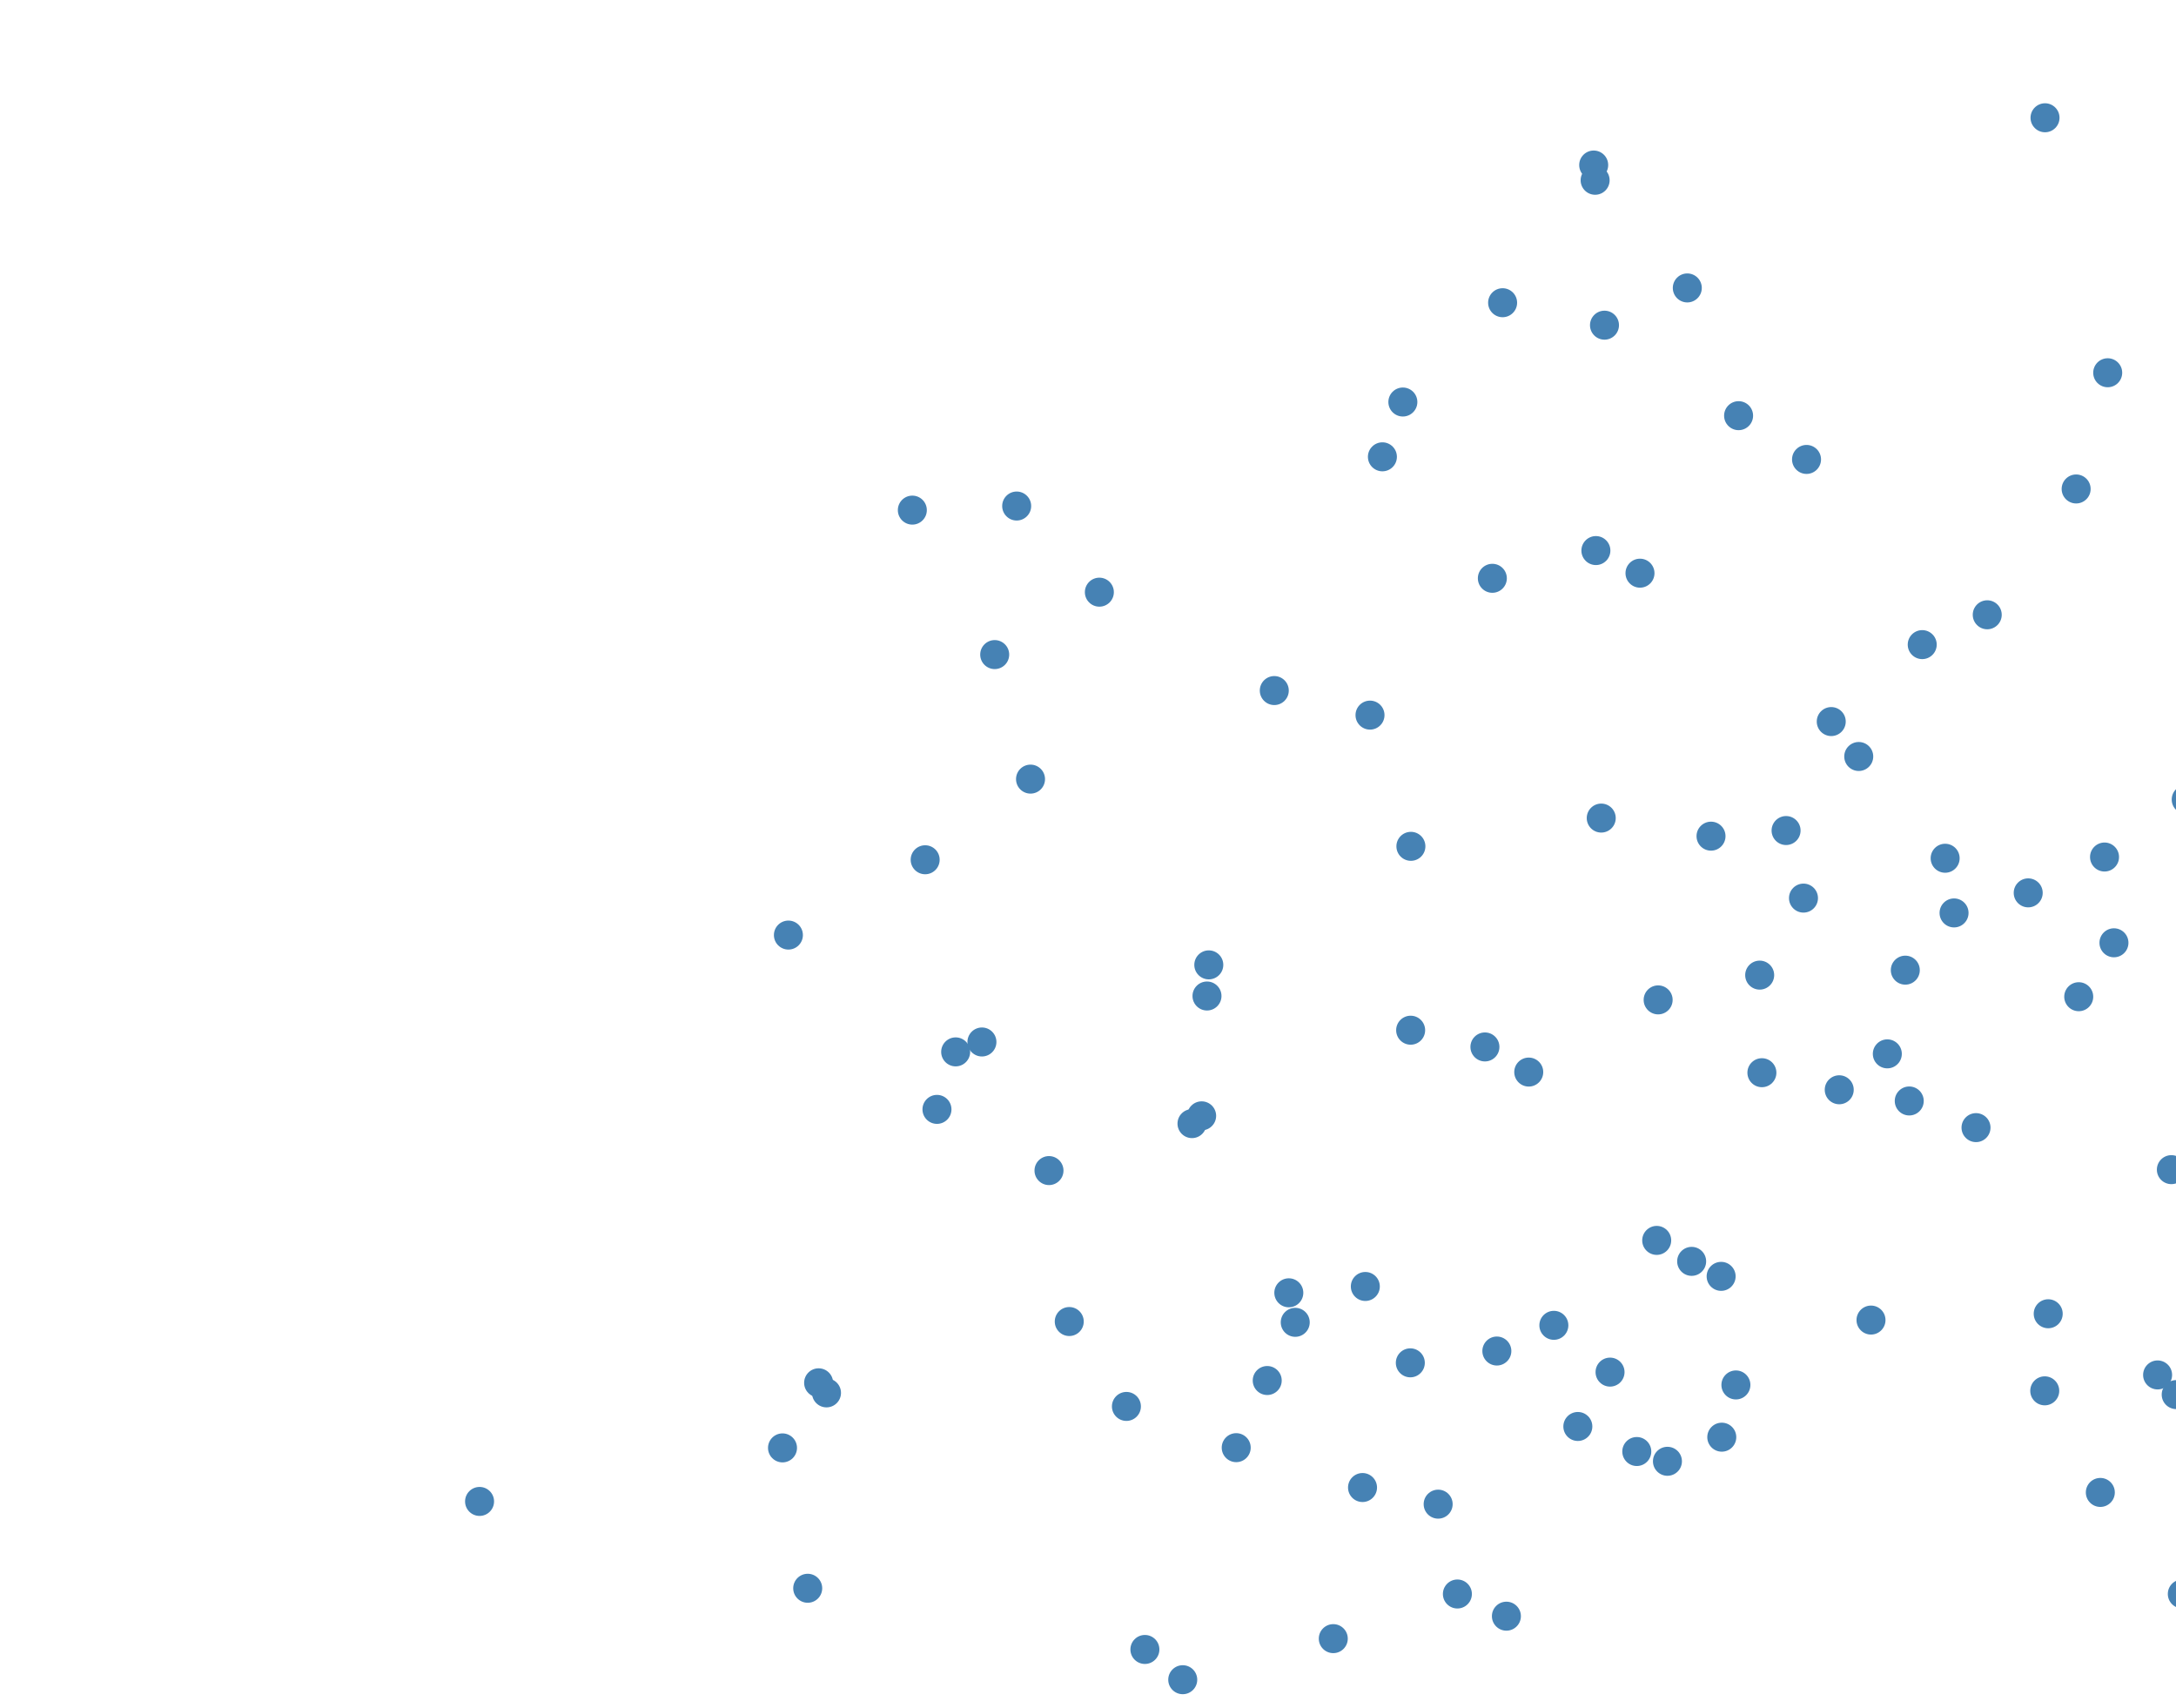
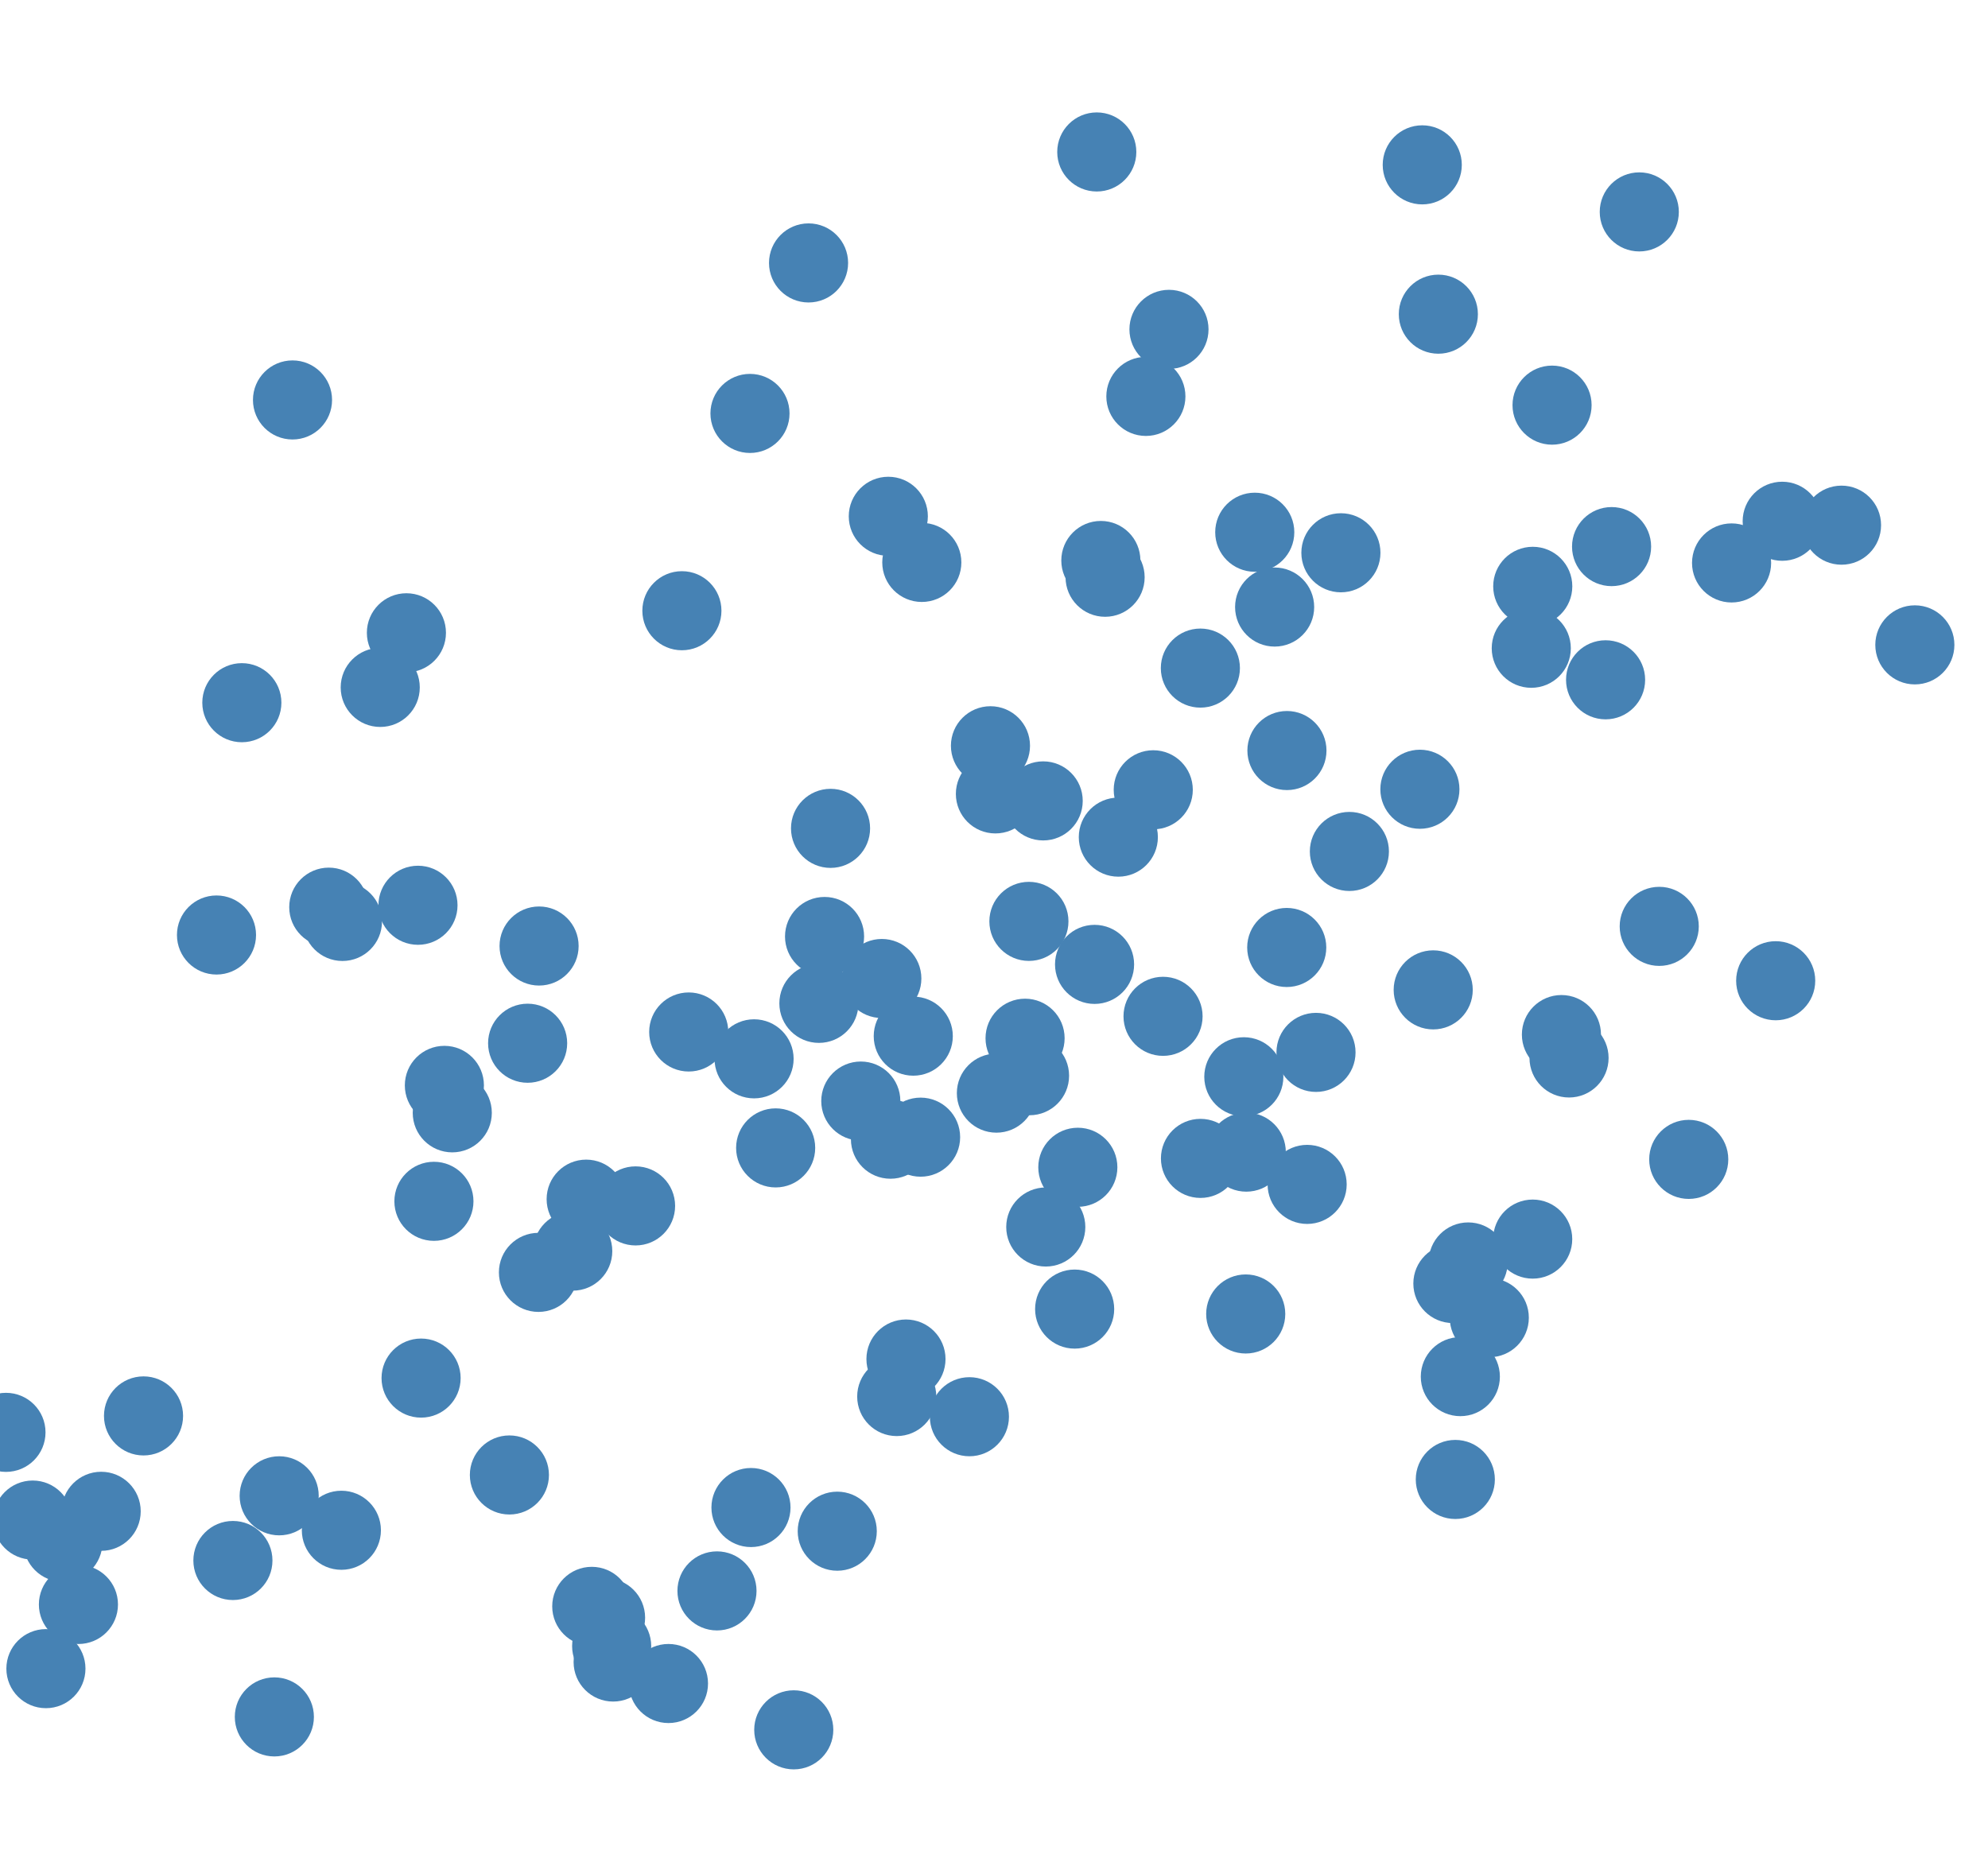
<svg xmlns="http://www.w3.org/2000/svg">
-   <g transform="translate(40,20)">
-     <circle cx="344.724" cy="136.554" r="3" style="fill: steelblue;" />
-     <circle cx="350.64" cy="198.094" r="3" style="fill: steelblue;" />
-     <circle cx="271.012" cy="42.647" r="3" style="fill: steelblue;" />
-     <circle cx="246.132" cy="74.538" r="3" style="fill: steelblue;" />
-     <circle cx="396.255" cy="57.14" r="3" style="fill: steelblue;" />
-     <circle cx="456.63" cy="2.086" r="3" style="fill: steelblue;" />
-     <circle cx="223.754" cy="122.909" r="3" style="fill: steelblue;" />
-     <circle cx="292.098" cy="47.295" r="3" style="fill: steelblue;" />
-     <circle cx="473.946" cy="89.004" r="3" style="fill: steelblue;" />
-     <circle cx="290.162" cy="17.308" r="3" style="fill: steelblue;" />
-     <circle cx="418.541" cy="89.417" r="3" style="fill: steelblue;" />
-     <circle cx="503.654" cy="100.711" r="3" style="fill: steelblue;" />
-     <circle cx="412.503" cy="145.46" r="3" style="fill: steelblue;" />
-     <circle cx="357.864" cy="113.402" r="3" style="fill: steelblue;" />
-     <circle cx="303.204" cy="186.924" r="3" style="fill: steelblue;" />
-     <circle cx="488.628" cy="203.426" r="3" style="fill: steelblue;" />
-     <circle cx="333.918" cy="75.078" r="3" style="fill: steelblue;" />
-     <circle cx="397.549" cy="175.108" r="3" style="fill: steelblue;" />
-     <circle cx="252.029" cy="155.146" r="3" style="fill: steelblue;" />
-     <circle cx="383.281" cy="4.372" r="3" style="fill: steelblue;" />
-     <circle cx="368.998" cy="213.359" r="3" style="fill: steelblue;" />
-     <circle cx="157.805" cy="197.684" r="3" style="fill: steelblue;" />
-     <circle cx="454.389" cy="214.503" r="3" style="fill: steelblue;" />
-     <circle cx="268.888" cy="99.677" r="3" style="fill: steelblue;" />
-     <circle cx="316.242" cy="244.139" r="3" style="fill: steelblue;" />
-     <circle cx="298.784" cy="280.388" r="3" style="fill: steelblue;" />
-     <circle cx="406.583" cy="264.539" r="3" style="fill: steelblue;" />
-     <circle cx="289.865" cy="14.153" r="3" style="fill: steelblue;" />
-     <circle cx="446.306" cy="82.49" r="3" style="fill: steelblue;" />
-     <circle cx="228.091" cy="253.653" r="3" style="fill: steelblue;" />
-     <circle cx="302.907" cy="236.697" r="3" style="fill: steelblue;" />
-     <circle cx="390.259" cy="186.267" r="3" style="fill: steelblue;" />
-     <circle cx="324.68" cy="201.993" r="3" style="fill: steelblue;" />
-     <circle cx="286.583" cy="275.206" r="3" style="fill: steelblue;" />
-     <circle cx="441.16" cy="178.996" r="3" style="fill: steelblue;" />
-     <circle cx="187.547" cy="102.548" r="3" style="fill: steelblue;" />
-     <circle cx="413.794" cy="297.89" r="3" style="fill: steelblue;" />
-     <circle cx="261.652" cy="309.873" r="3" style="fill: steelblue;" />
-     <circle cx="316.376" cy="277.42" r="3" style="fill: steelblue;" />
-     <circle cx="257.671" cy="291.281" r="3" style="fill: steelblue;" />
-     <circle cx="242.017" cy="287.84" r="3" style="fill: steelblue;" />
-     <circle cx="355.178" cy="207.843" r="3" style="fill: steelblue;" />
-     <circle cx="206.72" cy="212.53" r="3" style="fill: steelblue;" />
-     <circle cx="177.122" cy="222.249" r="3" style="fill: steelblue;" />
-     <circle cx="383.941" cy="251.879" r="3" style="fill: steelblue;" />
-     <circle cx="222.292" cy="265.695" r="3" style="fill: steelblue;" />
-     <circle cx="208.717" cy="210.92" r="3" style="fill: steelblue;" />
-     <circle cx="319.299" cy="266.61" r="3" style="fill: steelblue;" />
-     <circle cx="269.82" cy="259.592" r="3" style="fill: steelblue;" />
-     <circle cx="410.432" cy="268.608" r="3" style="fill: steelblue;" />
-     <circle cx="271.796" cy="314.465" r="3" style="fill: steelblue;" />
-     <circle cx="379.801" cy="164.776" r="3" style="fill: steelblue;" />
-     <circle cx="59.261" cy="290.718" r="3" style="fill: steelblue;" />
-     <circle cx="242.596" cy="246.232" r="3" style="fill: steelblue;" />
-     <circle cx="281.619" cy="254.273" r="3" style="fill: steelblue;" />
-     <circle cx="293.249" cy="263.956" r="3" style="fill: steelblue;" />
-     <circle cx="251.91" cy="262.035" r="3" style="fill: steelblue;" />
-     <circle cx="215.873" cy="279.59" r="3" style="fill: steelblue;" />
-     <circle cx="148.798" cy="342.941" r="3" style="fill: steelblue;" />
-     <circle cx="394.728" cy="288.855" r="3" style="fill: steelblue;" />
-     <circle cx="170.433" cy="84.722" r="3" style="fill: steelblue;" />
-     <circle cx="424.631" cy="42.822" r="3" style="fill: steelblue;" />
-     <circle cx="445.472" cy="96.077" r="3" style="fill: steelblue;" />
-     <circle cx="362.609" cy="157.613" r="3" style="fill: steelblue;" />
-     <circle cx="290.319" cy="93.938" r="3" style="fill: steelblue;" />
-     <circle cx="432.258" cy="122.242" r="3" style="fill: steelblue;" />
-     <circle cx="339.033" cy="129.326" r="3" style="fill: steelblue;" />
-     <circle cx="347.262" cy="253.185" r="3" style="fill: steelblue;" />
-     <circle cx="409.431" cy="222.057" r="3" style="fill: steelblue;" />
-     <circle cx="364.452" cy="168.928" r="3" style="fill: steelblue;" />
-     <circle cx="250.366" cy="63.196" r="3" style="fill: steelblue;" />
-     <circle cx="324.221" cy="181.799" r="3" style="fill: steelblue;" />
-     <circle cx="148.836" cy="85.568" r="3" style="fill: steelblue;" />
-     <circle cx="411.697" cy="309.865" r="3" style="fill: steelblue;" />
-     <circle cx="153.935" cy="209.584" r="3" style="fill: steelblue;" />
-     <circle cx="209.824" cy="186.121" r="3" style="fill: steelblue;" />
-     <circle cx="204.805" cy="327.612" r="3" style="fill: steelblue;" />
-     <circle cx="109.169" cy="349.467" r="3" style="fill: steelblue;" />
-     <circle cx="196.972" cy="321.352" r="3" style="fill: steelblue;" />
-     <circle cx="127.181" cy="308.688" r="3" style="fill: steelblue;" />
-     <circle cx="193.147" cy="271.056" r="3" style="fill: steelblue;" />
-     <circle cx="305.129" cy="282.411" r="3" style="fill: steelblue;" />
-     <circle cx="333.286" cy="165.86" r="3" style="fill: steelblue;" />
-     <circle cx="251.977" cy="193.199" r="3" style="fill: steelblue;" />
-     <circle cx="299.447" cy="98.619" r="3" style="fill: steelblue;" />
-     <circle cx="314.148" cy="153.042" r="3" style="fill: steelblue;" />
-     <circle cx="291.426" cy="149.299" r="3" style="fill: steelblue;" />
-     <circle cx="433.492" cy="269.809" r="3" style="fill: steelblue;" />
-     <circle cx="469.746" cy="182.805" r="3" style="fill: steelblue;" />
-     <circle cx="371.321" cy="107.228" r="3" style="fill: steelblue;" />
-     <circle cx="319.856" cy="66.023" r="3" style="fill: steelblue;" />
-     <circle cx="383.224" cy="267.83" r="3" style="fill: steelblue;" />
-     <circle cx="267.351" cy="196.661" r="3" style="fill: steelblue;" />
-     <circle cx="354.362" cy="180.771" r="3" style="fill: steelblue;" />
-     <circle cx="210.198" cy="179.678" r="3" style="fill: steelblue;" />
-     <circle cx="123.185" cy="173.512" r="3" style="fill: steelblue;" />
-     <circle cx="191.377" cy="336.678" r="3" style="fill: steelblue;" />
-     <circle cx="163.241" cy="195.635" r="3" style="fill: steelblue;" />
-     <circle cx="310.14" cy="241.035" r="3" style="fill: steelblue;" />
-     <circle cx="121.964" cy="279.637" r="3" style="fill: steelblue;" />
-     <circle cx="226.761" cy="247.542" r="3" style="fill: steelblue;" />
-     <circle cx="129.44" cy="266.168" r="3" style="fill: steelblue;" />
-     <circle cx="243.565" cy="127.993" r="3" style="fill: steelblue;" />
-     <circle cx="246.721" cy="346.357" r="3" style="fill: steelblue;" />
-     <circle cx="131.069" cy="268.253" r="3" style="fill: steelblue;" />
-     <circle cx="235.964" cy="319.112" r="3" style="fill: steelblue;" />
-     <circle cx="329.684" cy="151.878" r="3" style="fill: steelblue;" />
-     <circle cx="309.239" cy="39.587" r="3" style="fill: steelblue;" />
-     <circle cx="468.533" cy="134.994" r="3" style="fill: steelblue;" />
-     <circle cx="389.723" cy="81.19" r="3" style="fill: steelblue;" />
-     <circle cx="493.963" cy="44.557" r="3" style="fill: steelblue;" />
-     <circle cx="395.598" cy="157.359" r="3" style="fill: steelblue;" />
-     <circle cx="173.299" cy="141.238" r="3" style="fill: steelblue;" />
-     <circle cx="151.491" cy="157.926" r="3" style="fill: steelblue;" />
-     <circle cx="340.687" cy="205.525" r="3" style="fill: steelblue;" />
-     <circle cx="181.316" cy="253.488" r="3" style="fill: steelblue;" />
-     <circle cx="165.885" cy="115.465" r="3" style="fill: steelblue;" />
-     <circle cx="276.421" cy="201.863" r="3" style="fill: steelblue;" />
+   <g>
+     <circle cx="40.14" cy="87.494" r="2" style="fill: steelblue;" />
+     <circle cx="21.137" cy="45.788" r="2" style="fill: steelblue;" />
+     <circle cx="41.411" cy="50.749" r="2" style="fill: steelblue;" />
+     <circle cx="41.934" cy="96.674" r="2" style="fill: steelblue;" />
+     <circle cx="31.377" cy="97.663" r="2" style="fill: steelblue;" />
+     <circle cx="52.296" cy="96.865" r="2" style="fill: steelblue;" />
+     <circle cx="73.848" cy="69.629" r="2" style="fill: steelblue;" />
+     <circle cx="66.101" cy="59.906" r="2" style="fill: steelblue;" />
+     <circle cx="63.023" cy="58.274" r="2" style="fill: steelblue;" />
+     <circle cx="39.224" cy="58.06" r="2" style="fill: steelblue;" />
+     <circle cx="43.53" cy="55.691" r="2" style="fill: steelblue;" />
+     <circle cx="29.642" cy="60.653" r="2" style="fill: steelblue;" />
+     <circle cx="62.995" cy="66.46" r="2" style="fill: steelblue;" />
+     <circle cx="66.549" cy="53.229" r="2" style="fill: steelblue;" />
+     <circle cx="21.294" cy="69.703" r="2" style="fill: steelblue;" />
+     <circle cx="22.472" cy="54.898" r="2" style="fill: steelblue;" />
+     <circle cx="52.031" cy="46.603" r="2" style="fill: steelblue;" />
+     <circle cx="75.312" cy="66.648" r="2" style="fill: steelblue;" />
+     <circle cx="42.339" cy="77.447" r="2" style="fill: steelblue;" />
+     <circle cx="51.837" cy="52.513" r="2" style="fill: steelblue;" />
+     <circle cx="45.814" cy="68.739" r="2" style="fill: steelblue;" />
+     <circle cx="67.808" cy="27.959" r="2" style="fill: steelblue;" />
+     <circle cx="74.245" cy="63.829" r="2" style="fill: steelblue;" />
+     <circle cx="14.118" cy="75.657" r="2" style="fill: steelblue;" />
+     <circle cx="25.76" cy="74.603" r="2" style="fill: steelblue;" />
+     <circle cx="19.228" cy="34.769" r="2" style="fill: steelblue;" />
+     <circle cx="45.347" cy="70.636" r="2" style="fill: steelblue;" />
+     <circle cx="21.943" cy="60.762" r="2" style="fill: steelblue;" />
+     <circle cx="34.483" cy="30.89" r="2" style="fill: steelblue;" />
+     <circle cx="81.496" cy="27.647" r="2" style="fill: steelblue;" />
+     <circle cx="42" cy="41.898" r="2" style="fill: steelblue;" />
+     <circle cx="57.946" cy="20.05" r="2" style="fill: steelblue;" />
+     <circle cx="68.237" cy="43.066" r="2" style="fill: steelblue;" />
+     <circle cx="55.351" cy="48.778" r="2" style="fill: steelblue;" />
+     <circle cx="79.345" cy="53.511" r="2" style="fill: steelblue;" />
+     <circle cx="34.828" cy="52.197" r="2" style="fill: steelblue;" />
+     <circle cx="52.063" cy="54.409" r="2" style="fill: steelblue;" />
+     <circle cx="0.302" cy="72.448" r="2" style="fill: steelblue;" />
+     <circle cx="13.874" cy="86.84" r="2" style="fill: steelblue;" />
+     <circle cx="31.006" cy="84.064" r="2" style="fill: steelblue;" />
+     <circle cx="7.258" cy="71.616" r="2" style="fill: steelblue;" />
+     <circle cx="71.922" cy="8.338" r="2" style="fill: steelblue;" />
+     <circle cx="77.507" cy="62.673" r="2" style="fill: steelblue;" />
+     <circle cx="50.387" cy="55.29" r="2" style="fill: steelblue;" />
+     <circle cx="58.319" cy="39.947" r="2" style="fill: steelblue;" />
+     <circle cx="60.702" cy="33.792" r="2" style="fill: steelblue;" />
+     <circle cx="63.452" cy="26.92" r="2" style="fill: steelblue;" />
+     <circle cx="5.116" cy="76.441" r="2" style="fill: steelblue;" />
+     <circle cx="55.669" cy="28.349" r="2" style="fill: steelblue;" />
+     <circle cx="44.921" cy="26.114" r="2" style="fill: steelblue;" />
+     <circle cx="50.337" cy="40.155" r="2" style="fill: steelblue;" />
+     <circle cx="60.707" cy="58.591" r="2" style="fill: steelblue;" />
+     <circle cx="27.229" cy="64.356" r="2" style="fill: steelblue;" />
+     <circle cx="20.552" cy="32.006" r="2" style="fill: steelblue;" />
+     <circle cx="36.257" cy="80.467" r="2" style="fill: steelblue;" />
+     <circle cx="1.653" cy="76.884" r="2" style="fill: steelblue;" />
+     <circle cx="37.926" cy="20.911" r="2" style="fill: steelblue;" />
+     <circle cx="44.593" cy="49.492" r="2" style="fill: steelblue;" />
+     <circle cx="52.884" cy="62.061" r="2" style="fill: steelblue;" />
+     <circle cx="56.553" cy="42.342" r="2" style="fill: steelblue;" />
+     <circle cx="38.133" cy="53.555" r="2" style="fill: steelblue;" />
+     <circle cx="49.022" cy="71.657" r="2" style="fill: steelblue;" />
+     <circle cx="22.871" cy="56.286" r="2" style="fill: steelblue;" />
+     <circle cx="2.322" cy="84.399" r="2" style="fill: steelblue;" />
+     <circle cx="10.948" cy="47.292" r="2" style="fill: steelblue;" />
+     <circle cx="29.925" cy="81.249" r="2" style="fill: steelblue;" />
+     <circle cx="3.966" cy="81.153" r="2" style="fill: steelblue;" />
+     <circle cx="11.778" cy="78.929" r="2" style="fill: steelblue;" />
+     <circle cx="46.183" cy="52.408" r="2" style="fill: steelblue;" />
+     <circle cx="17.263" cy="77.4" r="2" style="fill: steelblue;" />
+     <circle cx="73.594" cy="74.83" r="2" style="fill: steelblue;" />
+     <circle cx="96.832" cy="32.617" r="2" style="fill: steelblue;" />
+     <circle cx="93.124" cy="26.563" r="2" style="fill: steelblue;" />
+     <circle cx="54.344" cy="66.213" r="2" style="fill: steelblue;" />
+     <circle cx="83.906" cy="46.855" r="2" style="fill: steelblue;" />
+     <circle cx="26.682" cy="52.766" r="2" style="fill: steelblue;" />
+     <circle cx="81.193" cy="34.384" r="2" style="fill: steelblue;" />
+     <circle cx="73.471" cy="64.92" r="2" style="fill: steelblue;" />
+     <circle cx="64.457" cy="30.704" r="2" style="fill: steelblue;" />
+     <circle cx="87.564" cy="28.473" r="2" style="fill: steelblue;" />
+     <circle cx="41.697" cy="47.367" r="2" style="fill: steelblue;" />
+     <circle cx="82.897" cy="10.718" r="2" style="fill: steelblue;" />
+     <circle cx="27.261" cy="47.849" r="2" style="fill: steelblue;" />
+     <circle cx="17.318" cy="46.606" r="2" style="fill: steelblue;" />
+     <circle cx="45.03" cy="57.62" r="2" style="fill: steelblue;" />
+     <circle cx="46.554" cy="57.517" r="2" style="fill: steelblue;" />
+     <circle cx="62.899" cy="54.462" r="2" style="fill: steelblue;" />
+     <circle cx="54.505" cy="59.04" r="2" style="fill: steelblue;" />
+     <circle cx="58.814" cy="51.405" r="2" style="fill: steelblue;" />
+     <circle cx="65.069" cy="47.923" r="2" style="fill: steelblue;" />
+     <circle cx="59.114" cy="16.659" r="2" style="fill: steelblue;" />
+     <circle cx="52.753" cy="40.509" r="2" style="fill: steelblue;" />
+     <circle cx="71.803" cy="39.92" r="2" style="fill: steelblue;" />
+     <circle cx="77.435" cy="32.789" r="2" style="fill: steelblue;" />
+     <circle cx="78.96" cy="52.328" r="2" style="fill: steelblue;" />
+     <circle cx="72.736" cy="15.891" r="2" style="fill: steelblue;" />
+     <circle cx="78.486" cy="20.492" r="2" style="fill: steelblue;" />
+     <circle cx="14.792" cy="20.229" r="2" style="fill: steelblue;" />
+     <circle cx="16.626" cy="45.884" r="2" style="fill: steelblue;" />
+     <circle cx="89.795" cy="49.605" r="2" style="fill: steelblue;" />
+     <circle cx="90.124" cy="26.365" r="2" style="fill: steelblue;" />
+     <circle cx="65.079" cy="37.962" r="2" style="fill: steelblue;" />
+     <circle cx="46.615" cy="28.447" r="2" style="fill: steelblue;" />
+     <circle cx="12.23" cy="35.542" r="2" style="fill: steelblue;" />
+     <circle cx="77.51" cy="29.656" r="2" style="fill: steelblue;" />
+     <circle cx="28.963" cy="63.281" r="2" style="fill: steelblue;" />
+     <circle cx="50.087" cy="37.72" r="2" style="fill: steelblue;" />
+     <circle cx="55.884" cy="29.197" r="2" style="fill: steelblue;" />
+     <circle cx="40.888" cy="13.299" r="2" style="fill: steelblue;" />
+     <circle cx="72.476" cy="50.067" r="2" style="fill: steelblue;" />
+     <circle cx="55.463" cy="7.686" r="2" style="fill: steelblue;" />
+     <circle cx="85.398" cy="58.641" r="2" style="fill: steelblue;" />
+     <circle cx="33.804" cy="85.151" r="2" style="fill: steelblue;" />
+     <circle cx="37.976" cy="76.25" r="2" style="fill: steelblue;" />
+     <circle cx="32.14" cy="60.994" r="2" style="fill: steelblue;" />
+     <circle cx="3.182" cy="78.006" r="2" style="fill: steelblue;" />
+     <circle cx="30.623" cy="81.825" r="2" style="fill: steelblue;" />
+     <circle cx="30.931" cy="83.259" r="2" style="fill: steelblue;" />
  </g>
</svg>
